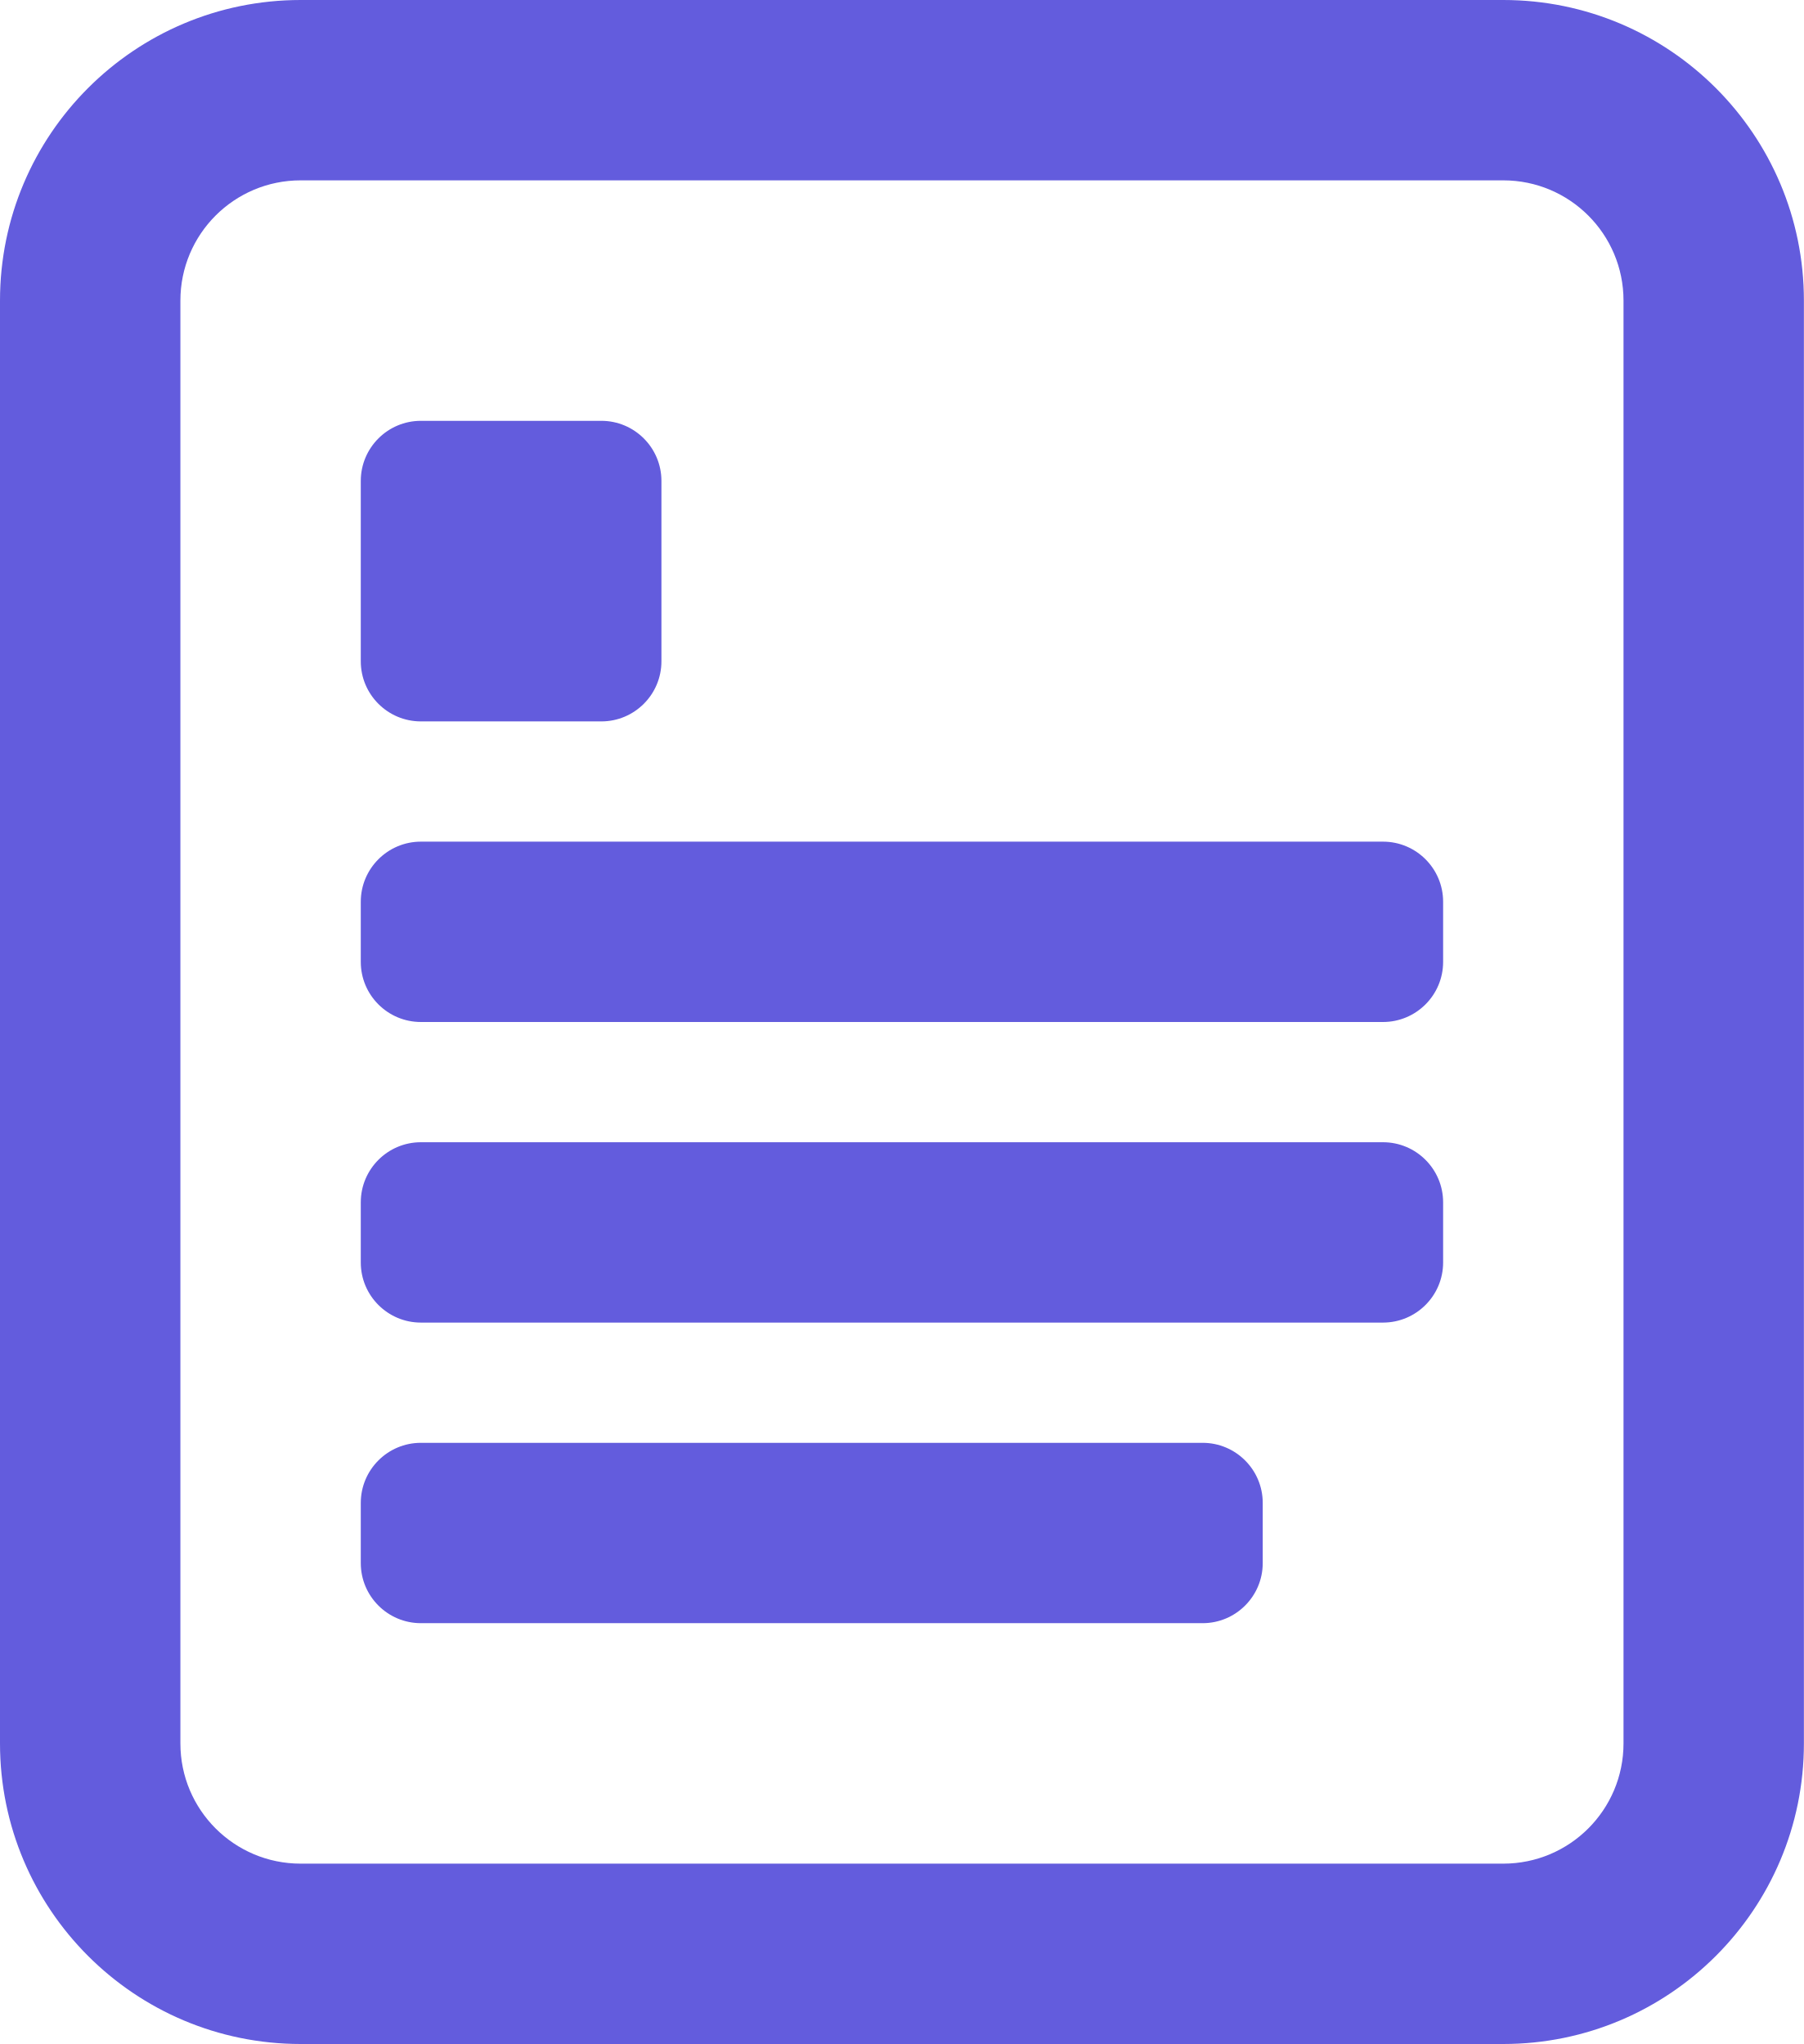
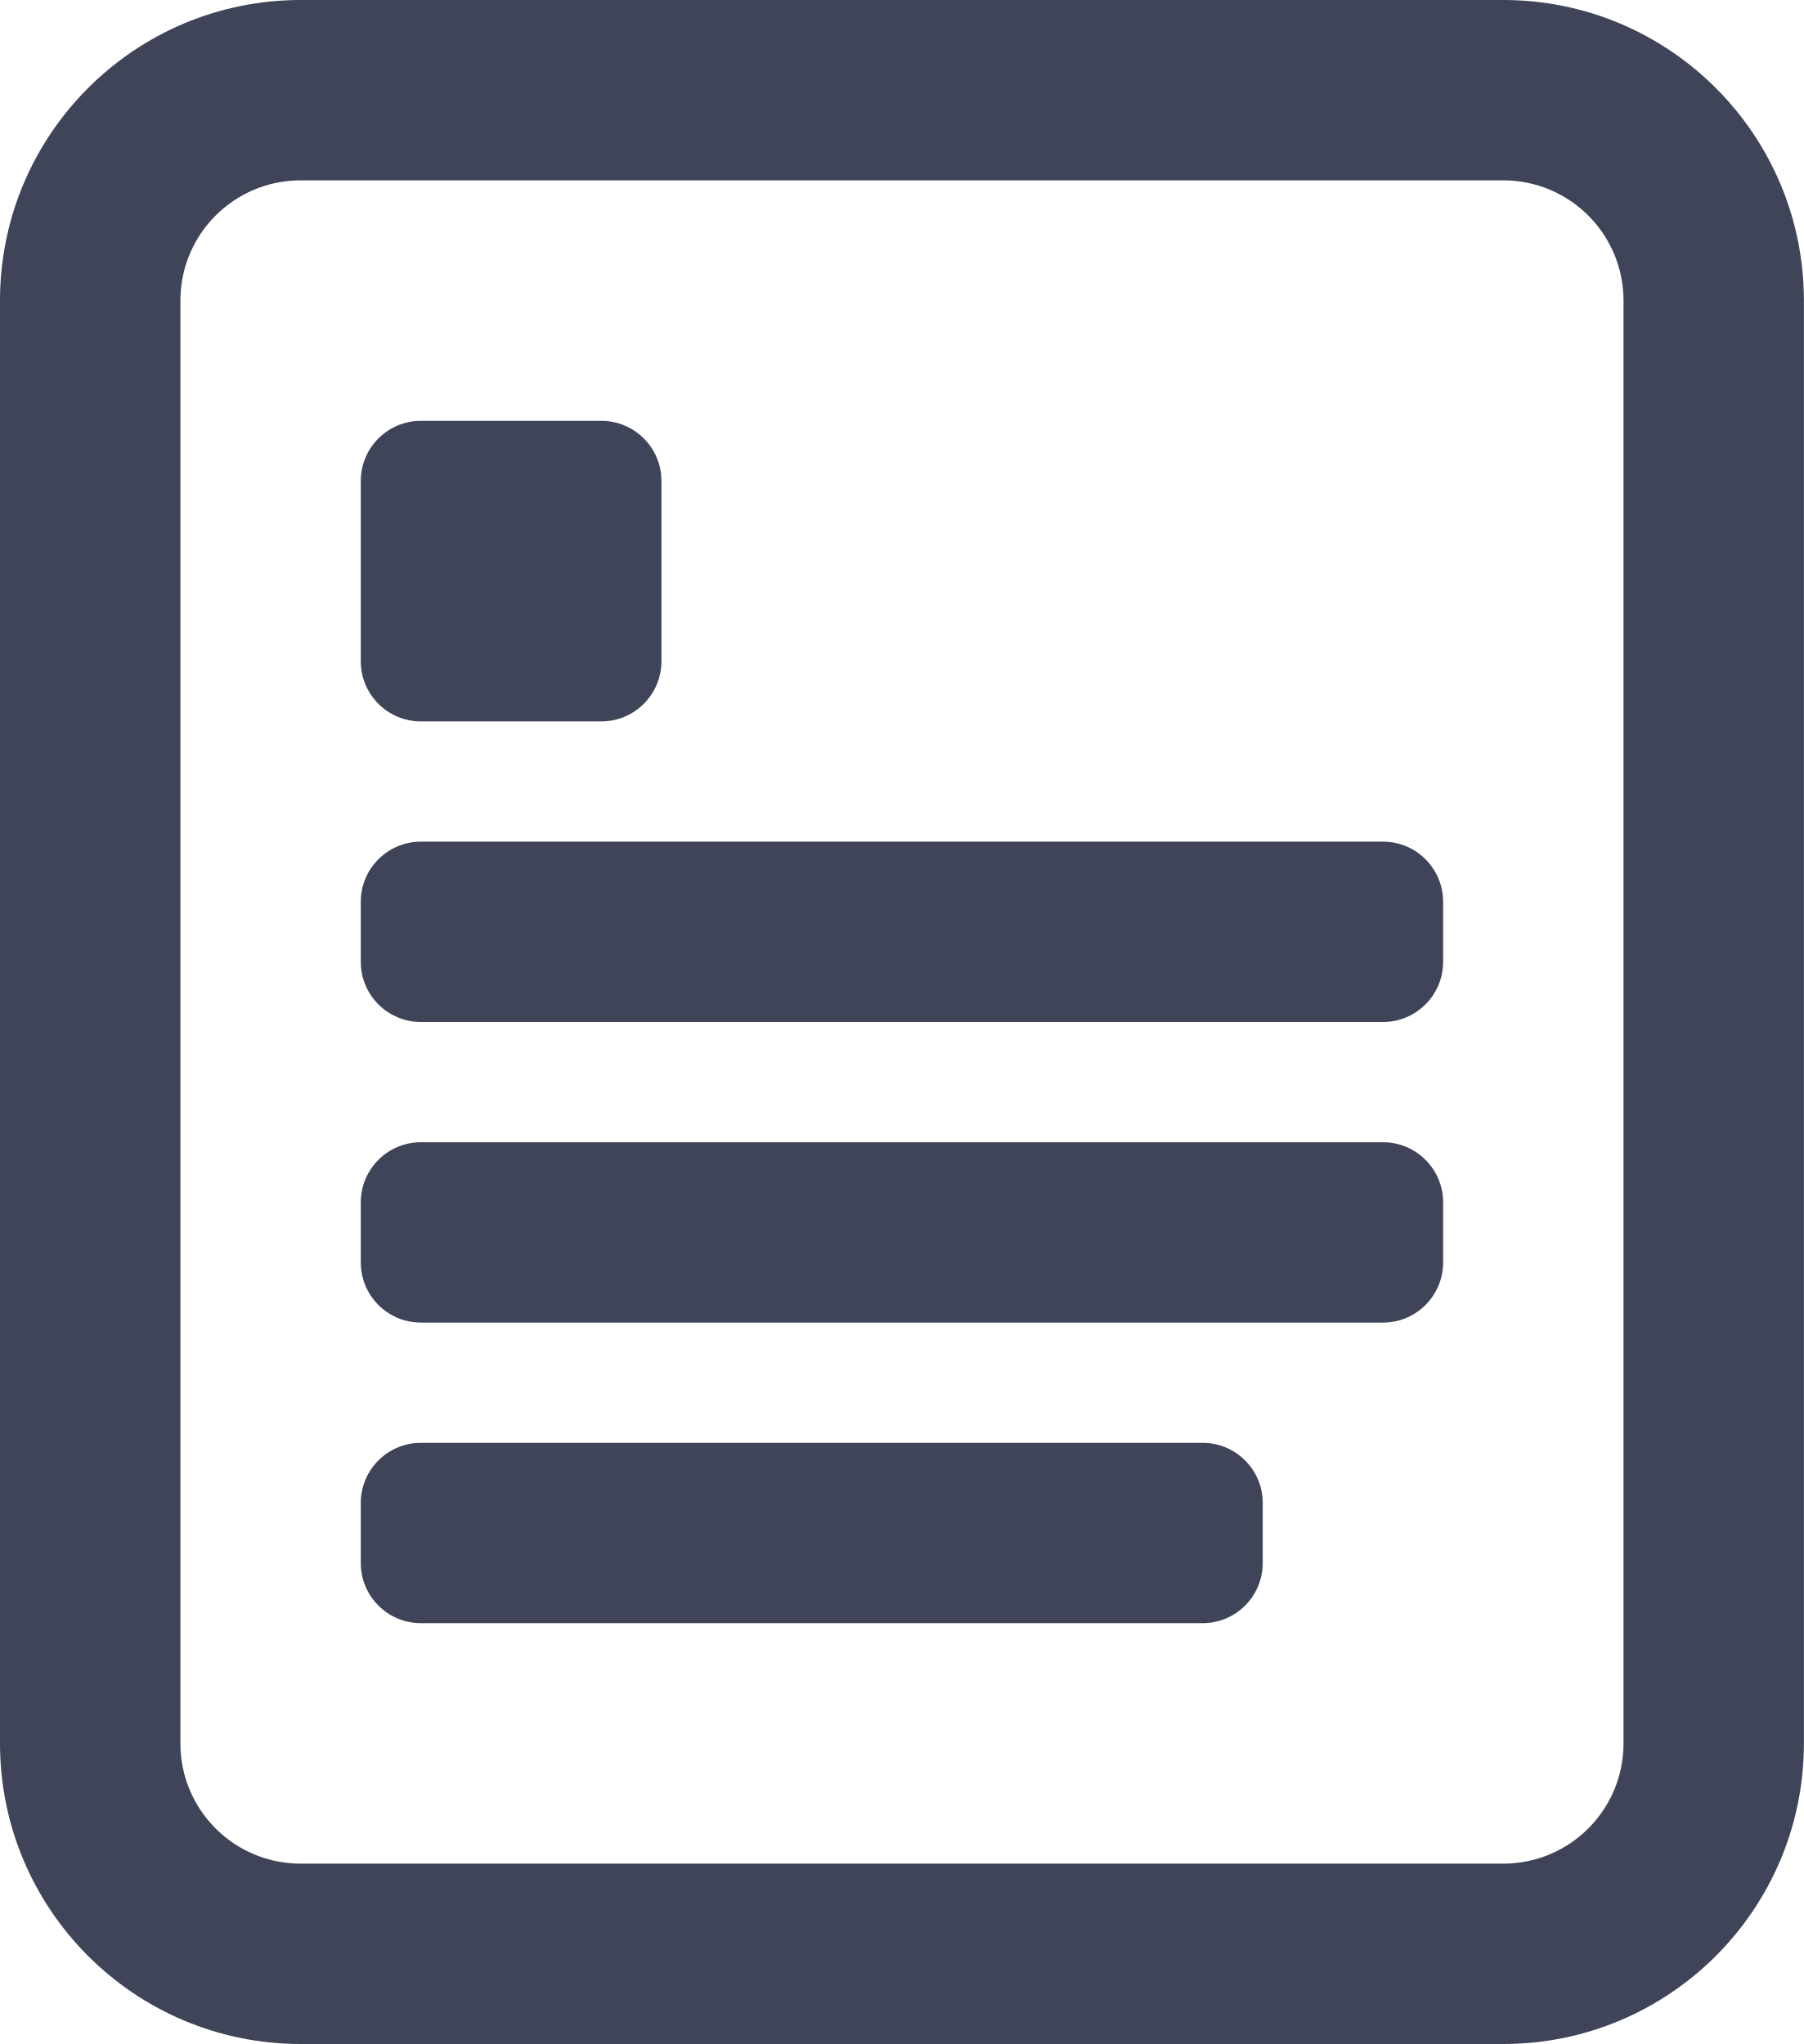
<svg xmlns="http://www.w3.org/2000/svg" width="30" height="34" viewBox="0 0 30 34" fill="none">
-   <path fill-rule="evenodd" clip-rule="evenodd" d="M25 3H5C3.895 3 3 3.895 3 5V29C3 30.105 3.895 31 5 31H25C26.105 31 27 30.105 27 29V5C27 3.895 26.105 3 25 3ZM5 0C2.239 0 0 2.239 0 5V29C0 31.761 2.239 34 5 34H25C27.761 34 30 31.761 30 29V5C30 2.239 27.761 0 25 0H5ZM6 8C6 7.448 6.448 7 7 7H10C10.552 7 11 7.448 11 8V11C11 11.552 10.552 12 10 12H7C6.448 12 6 11.552 6 11V8ZM7 14C6.448 14 6 14.448 6 15V16C6 16.552 6.448 17 7 17H23C23.552 17 24 16.552 24 16V15C24 14.448 23.552 14 23 14H7ZM6 20C6 19.448 6.448 19 7 19H23C23.552 19 24 19.448 24 20V21C24 21.552 23.552 22 23 22H7C6.448 22 6 21.552 6 21V20ZM7 24C6.448 24 6 24.448 6 25V26C6 26.552 6.448 27 7 27H20C20.552 27 21 26.552 21 26V25C21 24.448 20.552 24 20 24H7Z" fill="#635CDD" />
+   <path fill-rule="evenodd" clip-rule="evenodd" d="M25 3H5C3.895 3 3 3.895 3 5V29C3 30.105 3.895 31 5 31H25C26.105 31 27 30.105 27 29V5C27 3.895 26.105 3 25 3ZM5 0C2.239 0 0 2.239 0 5V29C0 31.761 2.239 34 5 34H25C27.761 34 30 31.761 30 29V5C30 2.239 27.761 0 25 0H5ZM6 8C6 7.448 6.448 7 7 7H10C10.552 7 11 7.448 11 8V11C11 11.552 10.552 12 10 12H7C6.448 12 6 11.552 6 11V8ZM7 14C6.448 14 6 14.448 6 15V16C6 16.552 6.448 17 7 17H23C23.552 17 24 16.552 24 16V15C24 14.448 23.552 14 23 14H7ZM6 20C6 19.448 6.448 19 7 19H23C23.552 19 24 19.448 24 20V21C24 21.552 23.552 22 23 22H7C6.448 22 6 21.552 6 21V20ZM7 24C6.448 24 6 24.448 6 25V26C6 26.552 6.448 27 7 27H20C20.552 27 21 26.552 21 26V25C21 24.448 20.552 24 20 24H7Z" fill="#404459" />
</svg>
